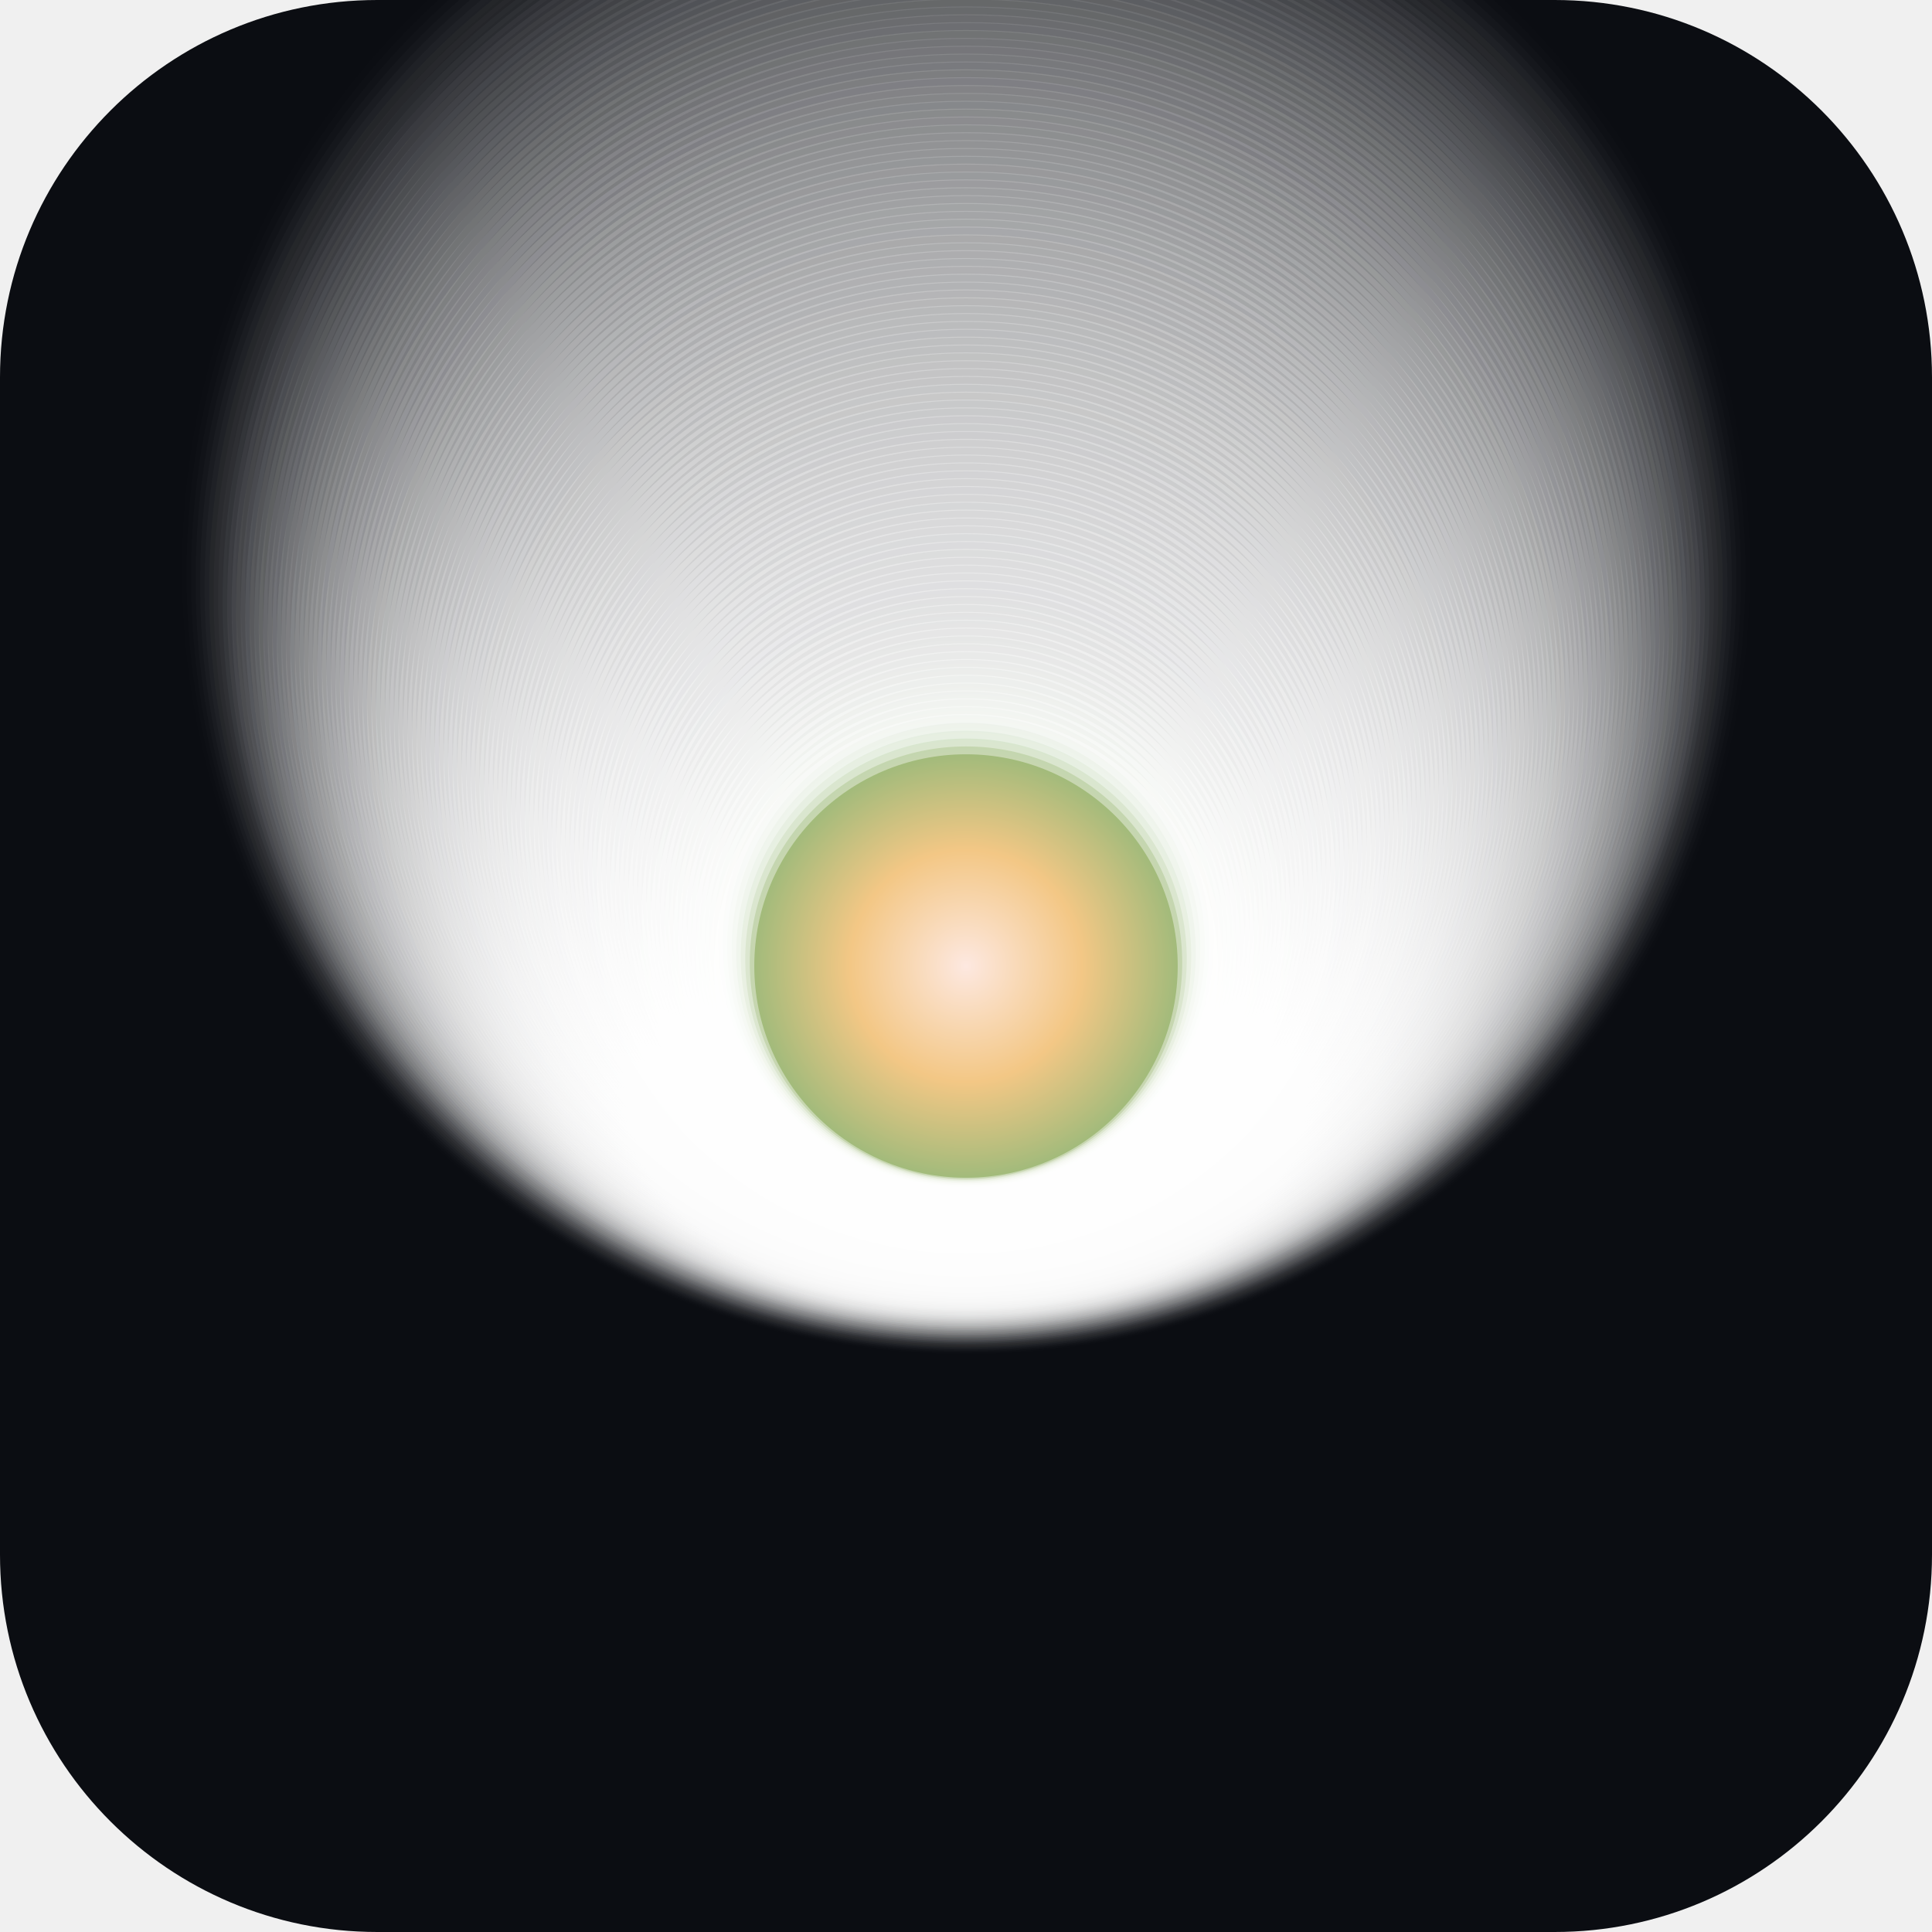
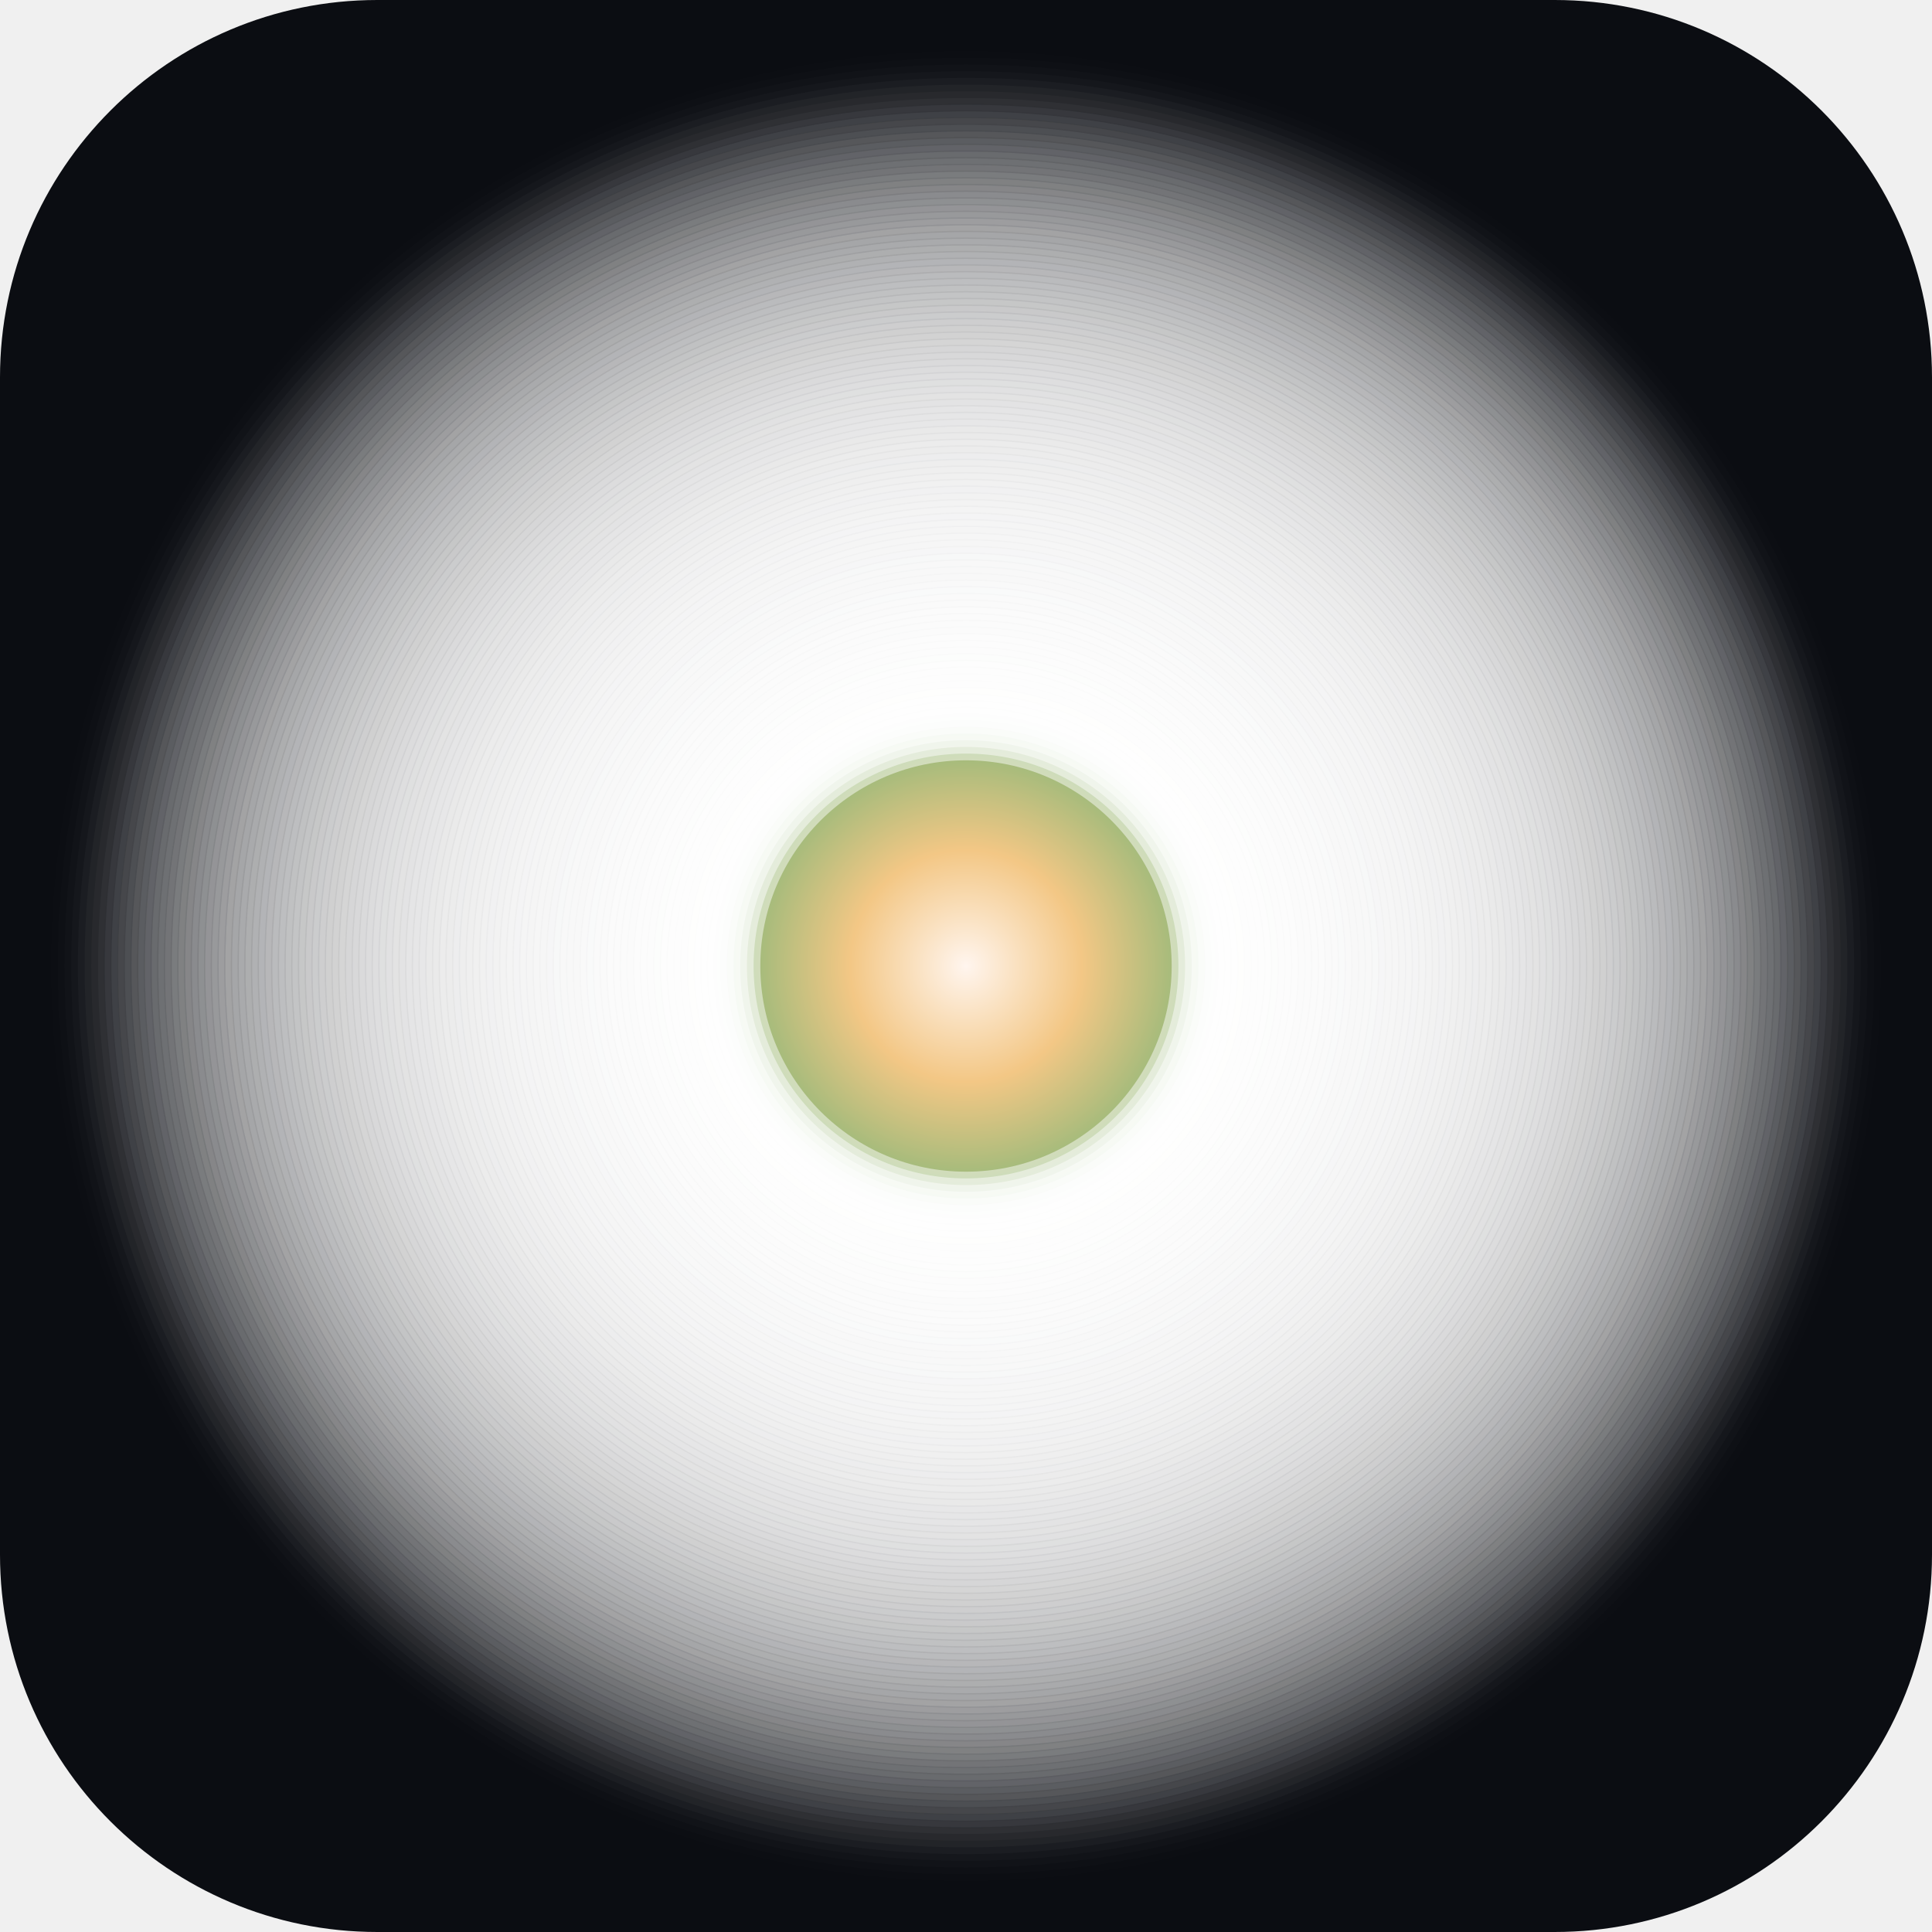
- <svg xmlns="http://www.w3.org/2000/svg" width="48" height="48" viewBox="0 0 48 48" role="img" aria-label="Aether supplied Canvas logo study">
+ <svg xmlns="http://www.w3.org/2000/svg" width="48" height="48" viewBox="0 0 48 48" role="img" aria-label="Aether approved 99-ring logo">
  <defs>
    <radialGradient id="core" gradientUnits="userSpaceOnUse" cx="24" cy="24" r="9.6" color-interpolation="sRGB">
-       <stop offset="0" stop-color="#fde8e0" />
+       <stop offset="0" stop-color="#fff5ee" />
      <stop offset=".3" stop-color="#f3c785" />
      <stop offset=".6" stop-color="#91b879" />
      <stop offset="1" stop-color="#000000" stop-opacity="0" />
    </radialGradient>
    <clipPath id="icon">
      <rect width="48" height="48" rx="9.375" />
    </clipPath>
  </defs>
  <g clip-path="url(#icon)">
    <rect width="48" height="48" fill="#0b0d12" />
    <circle data-part="core" cx="24" cy="24" r="9.6" fill="url(#core)" />
-     <circle data-index="0" cx="24" cy="24" r="5.76" fill="none" stroke="#ffffff" stroke-opacity="0.4" stroke-width="1" />
-     <circle data-index="1" cx="24" cy="23.917" r="5.872" fill="none" stroke="#ffffff" stroke-opacity="0.397" stroke-width="1" />
-     <circle data-index="2" cx="24" cy="23.833" r="5.984" fill="none" stroke="#ffffff" stroke-opacity="0.393" stroke-width="1" />
-     <circle data-index="3" cx="24" cy="23.75" r="6.096" fill="none" stroke="#ffffff" stroke-opacity="0.39" stroke-width="1" />
-     <circle data-index="4" cx="24" cy="23.667" r="6.208" fill="none" stroke="#ffffff" stroke-opacity="0.387" stroke-width="1" />
-     <circle data-index="5" cx="24" cy="23.583" r="6.32" fill="none" stroke="#ffffff" stroke-opacity="0.383" stroke-width="1" />
-     <circle data-index="6" cx="24" cy="23.5" r="6.432" fill="none" stroke="#ffffff" stroke-opacity="0.38" stroke-width="1" />
-     <circle data-index="7" cx="24" cy="23.417" r="6.544" fill="none" stroke="#ffffff" stroke-opacity="0.377" stroke-width="1" />
-     <circle data-index="8" cx="24" cy="23.333" r="6.656" fill="none" stroke="#ffffff" stroke-opacity="0.373" stroke-width="1" />
-     <circle data-index="9" cx="24" cy="23.25" r="6.768" fill="none" stroke="#ffffff" stroke-opacity="0.37" stroke-width="1" />
-     <circle data-index="10" cx="24" cy="23.167" r="6.88" fill="none" stroke="#ffffff" stroke-opacity="0.367" stroke-width="1" />
-     <circle data-index="11" cx="24" cy="23.083" r="6.992" fill="none" stroke="#ffffff" stroke-opacity="0.363" stroke-width="1" />
-     <circle data-index="12" cx="24" cy="23" r="7.104" fill="none" stroke="#ffffff" stroke-opacity="0.36" stroke-width="1" />
-     <circle data-index="13" cx="24" cy="22.917" r="7.216" fill="none" stroke="#ffffff" stroke-opacity="0.357" stroke-width="1" />
-     <circle data-index="14" cx="24" cy="22.833" r="7.328" fill="none" stroke="#ffffff" stroke-opacity="0.353" stroke-width="1" />
-     <circle data-index="15" cx="24" cy="22.75" r="7.44" fill="none" stroke="#ffffff" stroke-opacity="0.35" stroke-width="1" />
-     <circle data-index="16" cx="24" cy="22.667" r="7.552" fill="none" stroke="#ffffff" stroke-opacity="0.347" stroke-width="1" />
-     <circle data-index="17" cx="24" cy="22.583" r="7.664" fill="none" stroke="#ffffff" stroke-opacity="0.343" stroke-width="1" />
-     <circle data-index="18" cx="24" cy="22.5" r="7.776" fill="none" stroke="#ffffff" stroke-opacity="0.34" stroke-width="1" />
-     <circle data-index="19" cx="24" cy="22.417" r="7.888" fill="none" stroke="#ffffff" stroke-opacity="0.337" stroke-width="1" />
-     <circle data-index="20" cx="24" cy="22.333" r="8" fill="none" stroke="#ffffff" stroke-opacity="0.333" stroke-width="1" />
-     <circle data-index="21" cx="24" cy="22.25" r="8.112" fill="none" stroke="#ffffff" stroke-opacity="0.33" stroke-width="1" />
-     <circle data-index="22" cx="24" cy="22.167" r="8.224" fill="none" stroke="#ffffff" stroke-opacity="0.327" stroke-width="1" />
-     <circle data-index="23" cx="24" cy="22.083" r="8.336" fill="none" stroke="#ffffff" stroke-opacity="0.323" stroke-width="1" />
-     <circle data-index="24" cx="24" cy="22" r="8.448" fill="none" stroke="#ffffff" stroke-opacity="0.32" stroke-width="1" />
-     <circle data-index="25" cx="24" cy="21.917" r="8.56" fill="none" stroke="#ffffff" stroke-opacity="0.317" stroke-width="1" />
-     <circle data-index="26" cx="24" cy="21.833" r="8.672" fill="none" stroke="#ffffff" stroke-opacity="0.313" stroke-width="1" />
-     <circle data-index="27" cx="24" cy="21.75" r="8.784" fill="none" stroke="#ffffff" stroke-opacity="0.31" stroke-width="1" />
-     <circle data-index="28" cx="24" cy="21.667" r="8.896" fill="none" stroke="#ffffff" stroke-opacity="0.307" stroke-width="1" />
-     <circle data-index="29" cx="24" cy="21.583" r="9.008" fill="none" stroke="#ffffff" stroke-opacity="0.303" stroke-width="1" />
-     <circle data-index="30" cx="24" cy="21.5" r="9.12" fill="none" stroke="#ffffff" stroke-opacity="0.3" stroke-width="1" />
-     <circle data-index="31" cx="24" cy="21.417" r="9.232" fill="none" stroke="#ffffff" stroke-opacity="0.297" stroke-width="1" />
-     <circle data-index="32" cx="24" cy="21.333" r="9.344" fill="none" stroke="#ffffff" stroke-opacity="0.293" stroke-width="1" />
-     <circle data-index="33" cx="24" cy="21.25" r="9.456" fill="none" stroke="#ffffff" stroke-opacity="0.29" stroke-width="1" />
-     <circle data-index="34" cx="24" cy="21.167" r="9.568" fill="none" stroke="#ffffff" stroke-opacity="0.287" stroke-width="1" />
-     <circle data-index="35" cx="24" cy="21.083" r="9.68" fill="none" stroke="#ffffff" stroke-opacity="0.283" stroke-width="1" />
-     <circle data-index="36" cx="24" cy="21" r="9.792" fill="none" stroke="#ffffff" stroke-opacity="0.28" stroke-width="1" />
-     <circle data-index="37" cx="24" cy="20.917" r="9.904" fill="none" stroke="#ffffff" stroke-opacity="0.277" stroke-width="1" />
-     <circle data-index="38" cx="24" cy="20.833" r="10.016" fill="none" stroke="#ffffff" stroke-opacity="0.273" stroke-width="1" />
-     <circle data-index="39" cx="24" cy="20.75" r="10.128" fill="none" stroke="#ffffff" stroke-opacity="0.27" stroke-width="1" />
-     <circle data-index="40" cx="24" cy="20.667" r="10.24" fill="none" stroke="#ffffff" stroke-opacity="0.267" stroke-width="1" />
-     <circle data-index="41" cx="24" cy="20.583" r="10.352" fill="none" stroke="#ffffff" stroke-opacity="0.263" stroke-width="1" />
-     <circle data-index="42" cx="24" cy="20.5" r="10.464" fill="none" stroke="#ffffff" stroke-opacity="0.26" stroke-width="1" />
-     <circle data-index="43" cx="24" cy="20.417" r="10.576" fill="none" stroke="#ffffff" stroke-opacity="0.257" stroke-width="1" />
-     <circle data-index="44" cx="24" cy="20.333" r="10.688" fill="none" stroke="#ffffff" stroke-opacity="0.253" stroke-width="1" />
-     <circle data-index="45" cx="24" cy="20.25" r="10.8" fill="none" stroke="#ffffff" stroke-opacity="0.25" stroke-width="1" />
-     <circle data-index="46" cx="24" cy="20.167" r="10.912" fill="none" stroke="#ffffff" stroke-opacity="0.247" stroke-width="1" />
-     <circle data-index="47" cx="24" cy="20.083" r="11.024" fill="none" stroke="#ffffff" stroke-opacity="0.243" stroke-width="1" />
-     <circle data-index="48" cx="24" cy="20" r="11.136" fill="none" stroke="#ffffff" stroke-opacity="0.24" stroke-width="1" />
-     <circle data-index="49" cx="24" cy="19.917" r="11.248" fill="none" stroke="#ffffff" stroke-opacity="0.237" stroke-width="1" />
-     <circle data-index="50" cx="24" cy="19.833" r="11.36" fill="none" stroke="#ffffff" stroke-opacity="0.233" stroke-width="1" />
-     <circle data-index="51" cx="24" cy="19.75" r="11.472" fill="none" stroke="#ffffff" stroke-opacity="0.23" stroke-width="1" />
-     <circle data-index="52" cx="24" cy="19.667" r="11.584" fill="none" stroke="#ffffff" stroke-opacity="0.227" stroke-width="1" />
-     <circle data-index="53" cx="24" cy="19.583" r="11.696" fill="none" stroke="#ffffff" stroke-opacity="0.223" stroke-width="1" />
-     <circle data-index="54" cx="24" cy="19.5" r="11.808" fill="none" stroke="#ffffff" stroke-opacity="0.22" stroke-width="1" />
-     <circle data-index="55" cx="24" cy="19.417" r="11.92" fill="none" stroke="#ffffff" stroke-opacity="0.217" stroke-width="1" />
-     <circle data-index="56" cx="24" cy="19.333" r="12.032" fill="none" stroke="#ffffff" stroke-opacity="0.213" stroke-width="1" />
-     <circle data-index="57" cx="24" cy="19.25" r="12.144" fill="none" stroke="#ffffff" stroke-opacity="0.21" stroke-width="1" />
-     <circle data-index="58" cx="24" cy="19.167" r="12.256" fill="none" stroke="#ffffff" stroke-opacity="0.207" stroke-width="1" />
-     <circle data-index="59" cx="24" cy="19.083" r="12.368" fill="none" stroke="#ffffff" stroke-opacity="0.203" stroke-width="1" />
-     <circle data-index="60" cx="24" cy="19" r="12.48" fill="none" stroke="#ffffff" stroke-opacity="0.2" stroke-width="1" />
-     <circle data-index="61" cx="24" cy="18.917" r="12.592" fill="none" stroke="#ffffff" stroke-opacity="0.197" stroke-width="1" />
-     <circle data-index="62" cx="24" cy="18.833" r="12.704" fill="none" stroke="#ffffff" stroke-opacity="0.193" stroke-width="1" />
-     <circle data-index="63" cx="24" cy="18.75" r="12.816" fill="none" stroke="#ffffff" stroke-opacity="0.19" stroke-width="1" />
-     <circle data-index="64" cx="24" cy="18.667" r="12.928" fill="none" stroke="#ffffff" stroke-opacity="0.187" stroke-width="1" />
-     <circle data-index="65" cx="24" cy="18.583" r="13.04" fill="none" stroke="#ffffff" stroke-opacity="0.183" stroke-width="1" />
-     <circle data-index="66" cx="24" cy="18.5" r="13.152" fill="none" stroke="#ffffff" stroke-opacity="0.18" stroke-width="1" />
-     <circle data-index="67" cx="24" cy="18.417" r="13.264" fill="none" stroke="#ffffff" stroke-opacity="0.177" stroke-width="1" />
-     <circle data-index="68" cx="24" cy="18.333" r="13.376" fill="none" stroke="#ffffff" stroke-opacity="0.173" stroke-width="1" />
-     <circle data-index="69" cx="24" cy="18.25" r="13.488" fill="none" stroke="#ffffff" stroke-opacity="0.17" stroke-width="1" />
-     <circle data-index="70" cx="24" cy="18.167" r="13.6" fill="none" stroke="#ffffff" stroke-opacity="0.167" stroke-width="1" />
-     <circle data-index="71" cx="24" cy="18.083" r="13.712" fill="none" stroke="#ffffff" stroke-opacity="0.163" stroke-width="1" />
-     <circle data-index="72" cx="24" cy="18" r="13.824" fill="none" stroke="#ffffff" stroke-opacity="0.16" stroke-width="1" />
-     <circle data-index="73" cx="24" cy="17.917" r="13.936" fill="none" stroke="#ffffff" stroke-opacity="0.157" stroke-width="1" />
-     <circle data-index="74" cx="24" cy="17.833" r="14.048" fill="none" stroke="#ffffff" stroke-opacity="0.153" stroke-width="1" />
-     <circle data-index="75" cx="24" cy="17.75" r="14.16" fill="none" stroke="#ffffff" stroke-opacity="0.15" stroke-width="1" />
-     <circle data-index="76" cx="24" cy="17.667" r="14.272" fill="none" stroke="#ffffff" stroke-opacity="0.147" stroke-width="1" />
-     <circle data-index="77" cx="24" cy="17.583" r="14.384" fill="none" stroke="#ffffff" stroke-opacity="0.143" stroke-width="1" />
-     <circle data-index="78" cx="24" cy="17.5" r="14.496" fill="none" stroke="#ffffff" stroke-opacity="0.14" stroke-width="1" />
-     <circle data-index="79" cx="24" cy="17.417" r="14.608" fill="none" stroke="#ffffff" stroke-opacity="0.137" stroke-width="1" />
-     <circle data-index="80" cx="24" cy="17.333" r="14.72" fill="none" stroke="#ffffff" stroke-opacity="0.133" stroke-width="1" />
-     <circle data-index="81" cx="24" cy="17.25" r="14.832" fill="none" stroke="#ffffff" stroke-opacity="0.13" stroke-width="1" />
-     <circle data-index="82" cx="24" cy="17.167" r="14.944" fill="none" stroke="#ffffff" stroke-opacity="0.127" stroke-width="1" />
-     <circle data-index="83" cx="24" cy="17.083" r="15.056" fill="none" stroke="#ffffff" stroke-opacity="0.123" stroke-width="1" />
-     <circle data-index="84" cx="24" cy="17" r="15.168" fill="none" stroke="#ffffff" stroke-opacity="0.12" stroke-width="1" />
-     <circle data-index="85" cx="24" cy="16.917" r="15.28" fill="none" stroke="#ffffff" stroke-opacity="0.117" stroke-width="1" />
-     <circle data-index="86" cx="24" cy="16.833" r="15.392" fill="none" stroke="#ffffff" stroke-opacity="0.113" stroke-width="1" />
-     <circle data-index="87" cx="24" cy="16.75" r="15.504" fill="none" stroke="#ffffff" stroke-opacity="0.11" stroke-width="1" />
-     <circle data-index="88" cx="24" cy="16.667" r="15.616" fill="none" stroke="#ffffff" stroke-opacity="0.107" stroke-width="1" />
-     <circle data-index="89" cx="24" cy="16.583" r="15.728" fill="none" stroke="#ffffff" stroke-opacity="0.103" stroke-width="1" />
-     <circle data-index="90" cx="24" cy="16.5" r="15.84" fill="none" stroke="#ffffff" stroke-opacity="0.1" stroke-width="1" />
-     <circle data-index="91" cx="24" cy="16.417" r="15.952" fill="none" stroke="#ffffff" stroke-opacity="0.097" stroke-width="1" />
-     <circle data-index="92" cx="24" cy="16.333" r="16.064" fill="none" stroke="#ffffff" stroke-opacity="0.093" stroke-width="1" />
-     <circle data-index="93" cx="24" cy="16.25" r="16.176" fill="none" stroke="#ffffff" stroke-opacity="0.09" stroke-width="1" />
-     <circle data-index="94" cx="24" cy="16.167" r="16.288" fill="none" stroke="#ffffff" stroke-opacity="0.087" stroke-width="1" />
-     <circle data-index="95" cx="24" cy="16.083" r="16.4" fill="none" stroke="#ffffff" stroke-opacity="0.083" stroke-width="1" />
-     <circle data-index="96" cx="24" cy="16" r="16.512" fill="none" stroke="#ffffff" stroke-opacity="0.08" stroke-width="1" />
-     <circle data-index="97" cx="24" cy="15.917" r="16.624" fill="none" stroke="#ffffff" stroke-opacity="0.077" stroke-width="1" />
-     <circle data-index="98" cx="24" cy="15.833" r="16.736" fill="none" stroke="#ffffff" stroke-opacity="0.073" stroke-width="1" />
-     <circle data-index="99" cx="24" cy="15.75" r="16.848" fill="none" stroke="#ffffff" stroke-opacity="0.07" stroke-width="1" />
-     <circle data-index="100" cx="24" cy="15.667" r="16.96" fill="none" stroke="#ffffff" stroke-opacity="0.067" stroke-width="1" />
-     <circle data-index="101" cx="24" cy="15.583" r="17.072" fill="none" stroke="#ffffff" stroke-opacity="0.063" stroke-width="1" />
-     <circle data-index="102" cx="24" cy="15.5" r="17.184" fill="none" stroke="#ffffff" stroke-opacity="0.06" stroke-width="1" />
-     <circle data-index="103" cx="24" cy="15.417" r="17.296" fill="none" stroke="#ffffff" stroke-opacity="0.057" stroke-width="1" />
-     <circle data-index="104" cx="24" cy="15.333" r="17.408" fill="none" stroke="#ffffff" stroke-opacity="0.053" stroke-width="1" />
-     <circle data-index="105" cx="24" cy="15.25" r="17.52" fill="none" stroke="#ffffff" stroke-opacity="0.05" stroke-width="1" />
-     <circle data-index="106" cx="24" cy="15.167" r="17.632" fill="none" stroke="#ffffff" stroke-opacity="0.047" stroke-width="1" />
-     <circle data-index="107" cx="24" cy="15.083" r="17.744" fill="none" stroke="#ffffff" stroke-opacity="0.043" stroke-width="1" />
-     <circle data-index="108" cx="24" cy="15" r="17.856" fill="none" stroke="#ffffff" stroke-opacity="0.04" stroke-width="1" />
-     <circle data-index="109" cx="24" cy="14.917" r="17.968" fill="none" stroke="#ffffff" stroke-opacity="0.037" stroke-width="1" />
-     <circle data-index="110" cx="24" cy="14.833" r="18.08" fill="none" stroke="#ffffff" stroke-opacity="0.033" stroke-width="1" />
-     <circle data-index="111" cx="24" cy="14.75" r="18.192" fill="none" stroke="#ffffff" stroke-opacity="0.03" stroke-width="1" />
-     <circle data-index="112" cx="24" cy="14.667" r="18.304" fill="none" stroke="#ffffff" stroke-opacity="0.027" stroke-width="1" />
-     <circle data-index="113" cx="24" cy="14.583" r="18.416" fill="none" stroke="#ffffff" stroke-opacity="0.023" stroke-width="1" />
-     <circle data-index="114" cx="24" cy="14.5" r="18.528" fill="none" stroke="#ffffff" stroke-opacity="0.02" stroke-width="1" />
-     <circle data-index="115" cx="24" cy="14.417" r="18.64" fill="none" stroke="#ffffff" stroke-opacity="0.017" stroke-width="1" />
-     <circle data-index="116" cx="24" cy="14.333" r="18.752" fill="none" stroke="#ffffff" stroke-opacity="0.013" stroke-width="1" />
-     <circle data-index="117" cx="24" cy="14.25" r="18.864" fill="none" stroke="#ffffff" stroke-opacity="0.01" stroke-width="1" />
-     <circle data-index="118" cx="24" cy="14.167" r="18.976" fill="none" stroke="#ffffff" stroke-opacity="0.007" stroke-width="1" />
-     <circle data-index="119" cx="24" cy="14.083" r="19.088" fill="none" stroke="#ffffff" stroke-opacity="0.003" stroke-width="1" />
+     <circle data-index="0" cx="24" cy="24" r="5.76" fill="none" stroke="#ffffff" stroke-opacity="0.48" stroke-width="1.3" />
+     <circle data-index="1" cx="24" cy="24" r="5.927" fill="none" stroke="#ffffff" stroke-opacity="0.475" stroke-width="1.3" />
+     <circle data-index="2" cx="24" cy="24" r="6.093" fill="none" stroke="#ffffff" stroke-opacity="0.47" stroke-width="1.3" />
+     <circle data-index="3" cx="24" cy="24" r="6.26" fill="none" stroke="#ffffff" stroke-opacity="0.465" stroke-width="1.3" />
+     <circle data-index="4" cx="24" cy="24" r="6.426" fill="none" stroke="#ffffff" stroke-opacity="0.461" stroke-width="1.3" />
+     <circle data-index="5" cx="24" cy="24" r="6.593" fill="none" stroke="#ffffff" stroke-opacity="0.456" stroke-width="1.3" />
+     <circle data-index="6" cx="24" cy="24" r="6.759" fill="none" stroke="#ffffff" stroke-opacity="0.451" stroke-width="1.3" />
+     <circle data-index="7" cx="24" cy="24" r="6.926" fill="none" stroke="#ffffff" stroke-opacity="0.446" stroke-width="1.3" />
+     <circle data-index="8" cx="24" cy="24" r="7.092" fill="none" stroke="#ffffff" stroke-opacity="0.441" stroke-width="1.3" />
+     <circle data-index="9" cx="24" cy="24" r="7.259" fill="none" stroke="#ffffff" stroke-opacity="0.436" stroke-width="1.3" />
+     <circle data-index="10" cx="24" cy="24" r="7.425" fill="none" stroke="#ffffff" stroke-opacity="0.432" stroke-width="1.3" />
+     <circle data-index="11" cx="24" cy="24" r="7.592" fill="none" stroke="#ffffff" stroke-opacity="0.427" stroke-width="1.3" />
+     <circle data-index="12" cx="24" cy="24" r="7.758" fill="none" stroke="#ffffff" stroke-opacity="0.422" stroke-width="1.3" />
+     <circle data-index="13" cx="24" cy="24" r="7.925" fill="none" stroke="#ffffff" stroke-opacity="0.417" stroke-width="1.3" />
+     <circle data-index="14" cx="24" cy="24" r="8.091" fill="none" stroke="#ffffff" stroke-opacity="0.412" stroke-width="1.3" />
+     <circle data-index="15" cx="24" cy="24" r="8.258" fill="none" stroke="#ffffff" stroke-opacity="0.407" stroke-width="1.3" />
+     <circle data-index="16" cx="24" cy="24" r="8.424" fill="none" stroke="#ffffff" stroke-opacity="0.402" stroke-width="1.3" />
+     <circle data-index="17" cx="24" cy="24" r="8.591" fill="none" stroke="#ffffff" stroke-opacity="0.398" stroke-width="1.3" />
+     <circle data-index="18" cx="24" cy="24" r="8.758" fill="none" stroke="#ffffff" stroke-opacity="0.393" stroke-width="1.3" />
+     <circle data-index="19" cx="24" cy="24" r="8.924" fill="none" stroke="#ffffff" stroke-opacity="0.388" stroke-width="1.3" />
+     <circle data-index="20" cx="24" cy="24" r="9.091" fill="none" stroke="#ffffff" stroke-opacity="0.383" stroke-width="1.3" />
+     <circle data-index="21" cx="24" cy="24" r="9.257" fill="none" stroke="#ffffff" stroke-opacity="0.378" stroke-width="1.3" />
+     <circle data-index="22" cx="24" cy="24" r="9.424" fill="none" stroke="#ffffff" stroke-opacity="0.373" stroke-width="1.3" />
+     <circle data-index="23" cx="24" cy="24" r="9.59" fill="none" stroke="#ffffff" stroke-opacity="0.368" stroke-width="1.3" />
+     <circle data-index="24" cx="24" cy="24" r="9.757" fill="none" stroke="#ffffff" stroke-opacity="0.364" stroke-width="1.3" />
+     <circle data-index="25" cx="24" cy="24" r="9.923" fill="none" stroke="#ffffff" stroke-opacity="0.359" stroke-width="1.3" />
+     <circle data-index="26" cx="24" cy="24" r="10.09" fill="none" stroke="#ffffff" stroke-opacity="0.354" stroke-width="1.3" />
+     <circle data-index="27" cx="24" cy="24" r="10.256" fill="none" stroke="#ffffff" stroke-opacity="0.349" stroke-width="1.3" />
+     <circle data-index="28" cx="24" cy="24" r="10.423" fill="none" stroke="#ffffff" stroke-opacity="0.344" stroke-width="1.3" />
+     <circle data-index="29" cx="24" cy="24" r="10.589" fill="none" stroke="#ffffff" stroke-opacity="0.339" stroke-width="1.3" />
+     <circle data-index="30" cx="24" cy="24" r="10.756" fill="none" stroke="#ffffff" stroke-opacity="0.335" stroke-width="1.3" />
+     <circle data-index="31" cx="24" cy="24" r="10.922" fill="none" stroke="#ffffff" stroke-opacity="0.33" stroke-width="1.3" />
+     <circle data-index="32" cx="24" cy="24" r="11.089" fill="none" stroke="#ffffff" stroke-opacity="0.325" stroke-width="1.3" />
+     <circle data-index="33" cx="24" cy="24" r="11.256" fill="none" stroke="#ffffff" stroke-opacity="0.32" stroke-width="1.3" />
+     <circle data-index="34" cx="24" cy="24" r="11.422" fill="none" stroke="#ffffff" stroke-opacity="0.315" stroke-width="1.3" />
+     <circle data-index="35" cx="24" cy="24" r="11.589" fill="none" stroke="#ffffff" stroke-opacity="0.31" stroke-width="1.3" />
+     <circle data-index="36" cx="24" cy="24" r="11.755" fill="none" stroke="#ffffff" stroke-opacity="0.305" stroke-width="1.3" />
+     <circle data-index="37" cx="24" cy="24" r="11.922" fill="none" stroke="#ffffff" stroke-opacity="0.301" stroke-width="1.3" />
+     <circle data-index="38" cx="24" cy="24" r="12.088" fill="none" stroke="#ffffff" stroke-opacity="0.296" stroke-width="1.3" />
+     <circle data-index="39" cx="24" cy="24" r="12.255" fill="none" stroke="#ffffff" stroke-opacity="0.291" stroke-width="1.3" />
+     <circle data-index="40" cx="24" cy="24" r="12.421" fill="none" stroke="#ffffff" stroke-opacity="0.286" stroke-width="1.3" />
+     <circle data-index="41" cx="24" cy="24" r="12.588" fill="none" stroke="#ffffff" stroke-opacity="0.281" stroke-width="1.3" />
+     <circle data-index="42" cx="24" cy="24" r="12.754" fill="none" stroke="#ffffff" stroke-opacity="0.276" stroke-width="1.3" />
+     <circle data-index="43" cx="24" cy="24" r="12.921" fill="none" stroke="#ffffff" stroke-opacity="0.272" stroke-width="1.3" />
+     <circle data-index="44" cx="24" cy="24" r="13.087" fill="none" stroke="#ffffff" stroke-opacity="0.267" stroke-width="1.3" />
+     <circle data-index="45" cx="24" cy="24" r="13.254" fill="none" stroke="#ffffff" stroke-opacity="0.262" stroke-width="1.3" />
+     <circle data-index="46" cx="24" cy="24" r="13.42" fill="none" stroke="#ffffff" stroke-opacity="0.257" stroke-width="1.3" />
+     <circle data-index="47" cx="24" cy="24" r="13.587" fill="none" stroke="#ffffff" stroke-opacity="0.252" stroke-width="1.3" />
+     <circle data-index="48" cx="24" cy="24" r="13.753" fill="none" stroke="#ffffff" stroke-opacity="0.247" stroke-width="1.3" />
+     <circle data-index="49" cx="24" cy="24" r="13.92" fill="none" stroke="#ffffff" stroke-opacity="0.242" stroke-width="1.3" />
+     <circle data-index="50" cx="24" cy="24" r="14.087" fill="none" stroke="#ffffff" stroke-opacity="0.238" stroke-width="1.3" />
+     <circle data-index="51" cx="24" cy="24" r="14.253" fill="none" stroke="#ffffff" stroke-opacity="0.233" stroke-width="1.3" />
+     <circle data-index="52" cx="24" cy="24" r="14.42" fill="none" stroke="#ffffff" stroke-opacity="0.228" stroke-width="1.3" />
+     <circle data-index="53" cx="24" cy="24" r="14.586" fill="none" stroke="#ffffff" stroke-opacity="0.223" stroke-width="1.3" />
+     <circle data-index="54" cx="24" cy="24" r="14.753" fill="none" stroke="#ffffff" stroke-opacity="0.218" stroke-width="1.3" />
+     <circle data-index="55" cx="24" cy="24" r="14.919" fill="none" stroke="#ffffff" stroke-opacity="0.213" stroke-width="1.3" />
+     <circle data-index="56" cx="24" cy="24" r="15.086" fill="none" stroke="#ffffff" stroke-opacity="0.208" stroke-width="1.3" />
+     <circle data-index="57" cx="24" cy="24" r="15.252" fill="none" stroke="#ffffff" stroke-opacity="0.204" stroke-width="1.3" />
+     <circle data-index="58" cx="24" cy="24" r="15.419" fill="none" stroke="#ffffff" stroke-opacity="0.199" stroke-width="1.3" />
+     <circle data-index="59" cx="24" cy="24" r="15.585" fill="none" stroke="#ffffff" stroke-opacity="0.194" stroke-width="1.3" />
+     <circle data-index="60" cx="24" cy="24" r="15.752" fill="none" stroke="#ffffff" stroke-opacity="0.189" stroke-width="1.3" />
+     <circle data-index="61" cx="24" cy="24" r="15.918" fill="none" stroke="#ffffff" stroke-opacity="0.184" stroke-width="1.3" />
+     <circle data-index="62" cx="24" cy="24" r="16.085" fill="none" stroke="#ffffff" stroke-opacity="0.179" stroke-width="1.3" />
+     <circle data-index="63" cx="24" cy="24" r="16.251" fill="none" stroke="#ffffff" stroke-opacity="0.175" stroke-width="1.3" />
+     <circle data-index="64" cx="24" cy="24" r="16.418" fill="none" stroke="#ffffff" stroke-opacity="0.17" stroke-width="1.3" />
+     <circle data-index="65" cx="24" cy="24" r="16.584" fill="none" stroke="#ffffff" stroke-opacity="0.165" stroke-width="1.3" />
+     <circle data-index="66" cx="24" cy="24" r="16.751" fill="none" stroke="#ffffff" stroke-opacity="0.16" stroke-width="1.3" />
+     <circle data-index="67" cx="24" cy="24" r="16.918" fill="none" stroke="#ffffff" stroke-opacity="0.155" stroke-width="1.3" />
+     <circle data-index="68" cx="24" cy="24" r="17.084" fill="none" stroke="#ffffff" stroke-opacity="0.15" stroke-width="1.3" />
+     <circle data-index="69" cx="24" cy="24" r="17.251" fill="none" stroke="#ffffff" stroke-opacity="0.145" stroke-width="1.3" />
+     <circle data-index="70" cx="24" cy="24" r="17.417" fill="none" stroke="#ffffff" stroke-opacity="0.141" stroke-width="1.3" />
+     <circle data-index="71" cx="24" cy="24" r="17.584" fill="none" stroke="#ffffff" stroke-opacity="0.136" stroke-width="1.3" />
+     <circle data-index="72" cx="24" cy="24" r="17.75" fill="none" stroke="#ffffff" stroke-opacity="0.131" stroke-width="1.3" />
+     <circle data-index="73" cx="24" cy="24" r="17.917" fill="none" stroke="#ffffff" stroke-opacity="0.126" stroke-width="1.3" />
+     <circle data-index="74" cx="24" cy="24" r="18.083" fill="none" stroke="#ffffff" stroke-opacity="0.121" stroke-width="1.3" />
+     <circle data-index="75" cx="24" cy="24" r="18.25" fill="none" stroke="#ffffff" stroke-opacity="0.116" stroke-width="1.3" />
+     <circle data-index="76" cx="24" cy="24" r="18.416" fill="none" stroke="#ffffff" stroke-opacity="0.112" stroke-width="1.3" />
+     <circle data-index="77" cx="24" cy="24" r="18.583" fill="none" stroke="#ffffff" stroke-opacity="0.107" stroke-width="1.3" />
+     <circle data-index="78" cx="24" cy="24" r="18.749" fill="none" stroke="#ffffff" stroke-opacity="0.102" stroke-width="1.3" />
+     <circle data-index="79" cx="24" cy="24" r="18.916" fill="none" stroke="#ffffff" stroke-opacity="0.097" stroke-width="1.3" />
+     <circle data-index="80" cx="24" cy="24" r="19.082" fill="none" stroke="#ffffff" stroke-opacity="0.092" stroke-width="1.3" />
+     <circle data-index="81" cx="24" cy="24" r="19.249" fill="none" stroke="#ffffff" stroke-opacity="0.087" stroke-width="1.3" />
+     <circle data-index="82" cx="24" cy="24" r="19.416" fill="none" stroke="#ffffff" stroke-opacity="0.082" stroke-width="1.3" />
+     <circle data-index="83" cx="24" cy="24" r="19.582" fill="none" stroke="#ffffff" stroke-opacity="0.078" stroke-width="1.3" />
+     <circle data-index="84" cx="24" cy="24" r="19.749" fill="none" stroke="#ffffff" stroke-opacity="0.073" stroke-width="1.3" />
+     <circle data-index="85" cx="24" cy="24" r="19.915" fill="none" stroke="#ffffff" stroke-opacity="0.068" stroke-width="1.3" />
+     <circle data-index="86" cx="24" cy="24" r="20.082" fill="none" stroke="#ffffff" stroke-opacity="0.063" stroke-width="1.3" />
+     <circle data-index="87" cx="24" cy="24" r="20.248" fill="none" stroke="#ffffff" stroke-opacity="0.058" stroke-width="1.3" />
+     <circle data-index="88" cx="24" cy="24" r="20.415" fill="none" stroke="#ffffff" stroke-opacity="0.053" stroke-width="1.3" />
+     <circle data-index="89" cx="24" cy="24" r="20.581" fill="none" stroke="#ffffff" stroke-opacity="0.048" stroke-width="1.3" />
+     <circle data-index="90" cx="24" cy="24" r="20.748" fill="none" stroke="#ffffff" stroke-opacity="0.044" stroke-width="1.3" />
+     <circle data-index="91" cx="24" cy="24" r="20.914" fill="none" stroke="#ffffff" stroke-opacity="0.039" stroke-width="1.3" />
+     <circle data-index="92" cx="24" cy="24" r="21.081" fill="none" stroke="#ffffff" stroke-opacity="0.034" stroke-width="1.3" />
+     <circle data-index="93" cx="24" cy="24" r="21.247" fill="none" stroke="#ffffff" stroke-opacity="0.029" stroke-width="1.3" />
+     <circle data-index="94" cx="24" cy="24" r="21.414" fill="none" stroke="#ffffff" stroke-opacity="0.024" stroke-width="1.3" />
+     <circle data-index="95" cx="24" cy="24" r="21.58" fill="none" stroke="#ffffff" stroke-opacity="0.019" stroke-width="1.3" />
+     <circle data-index="96" cx="24" cy="24" r="21.747" fill="none" stroke="#ffffff" stroke-opacity="0.015" stroke-width="1.3" />
+     <circle data-index="97" cx="24" cy="24" r="21.913" fill="none" stroke="#ffffff" stroke-opacity="0.01" stroke-width="1.3" />
+     <circle data-index="98" cx="24" cy="24" r="22.08" fill="none" stroke="#ffffff" stroke-opacity="0.005" stroke-width="1.3" />
  </g>
</svg>
